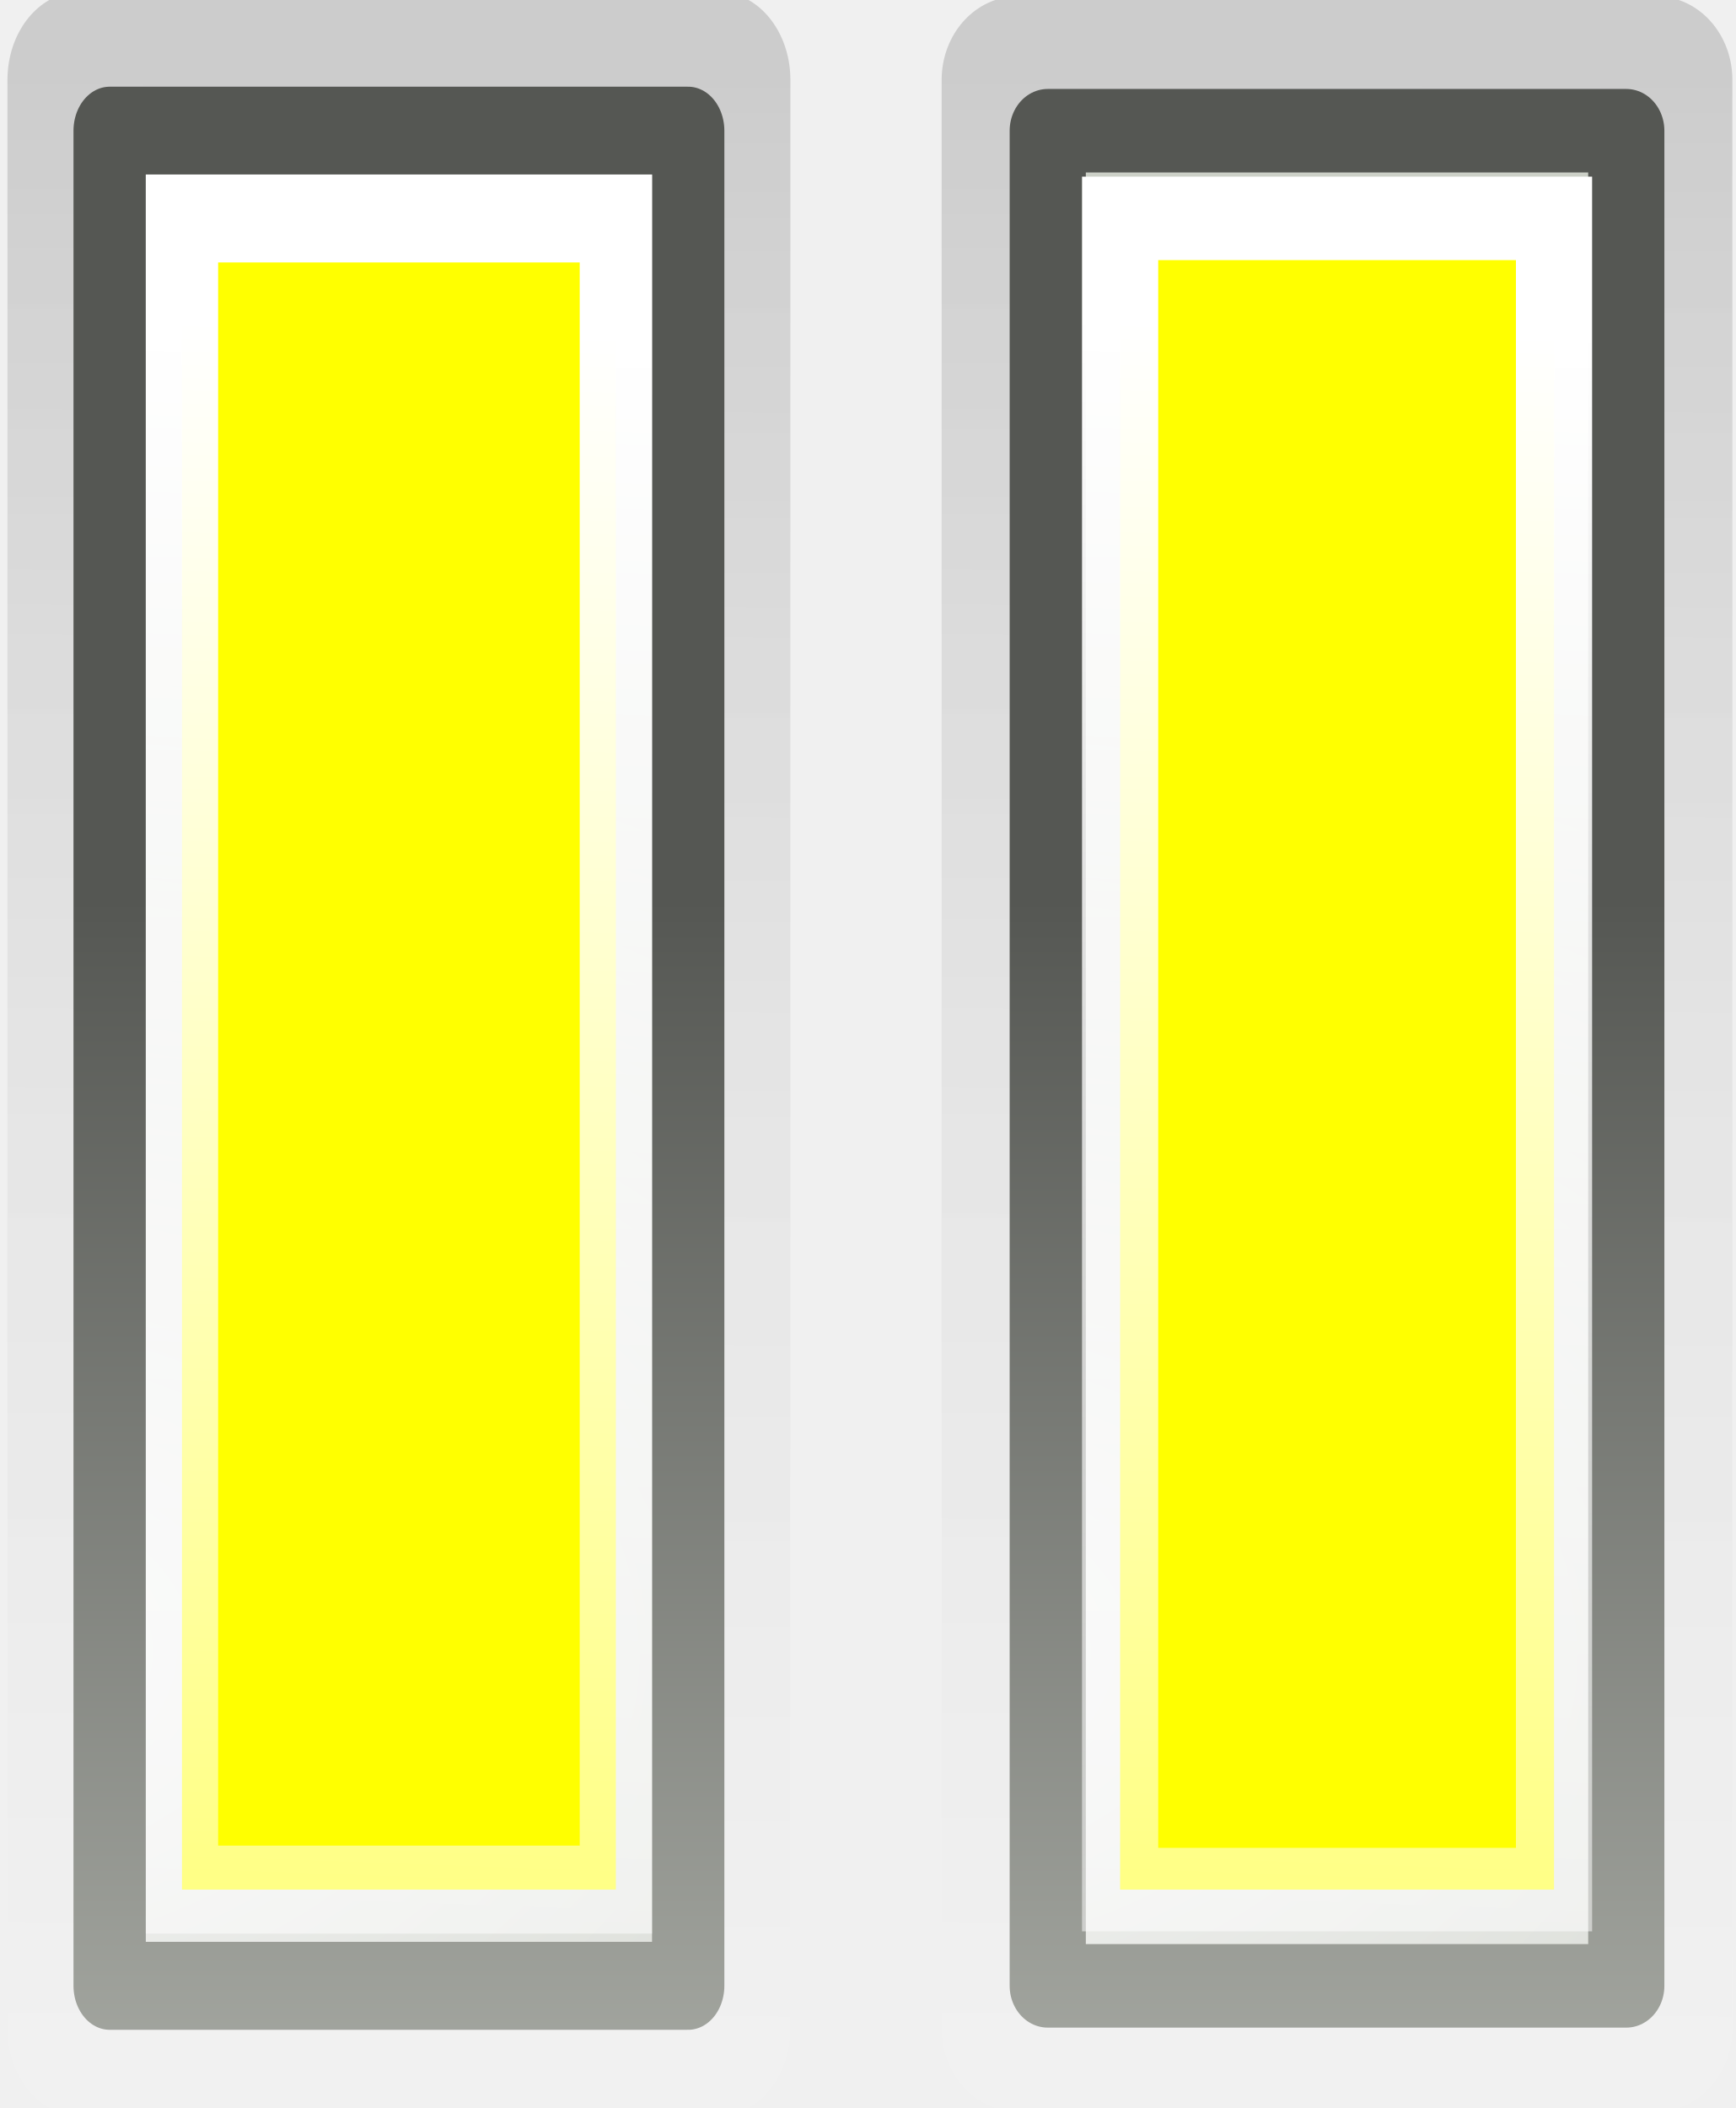
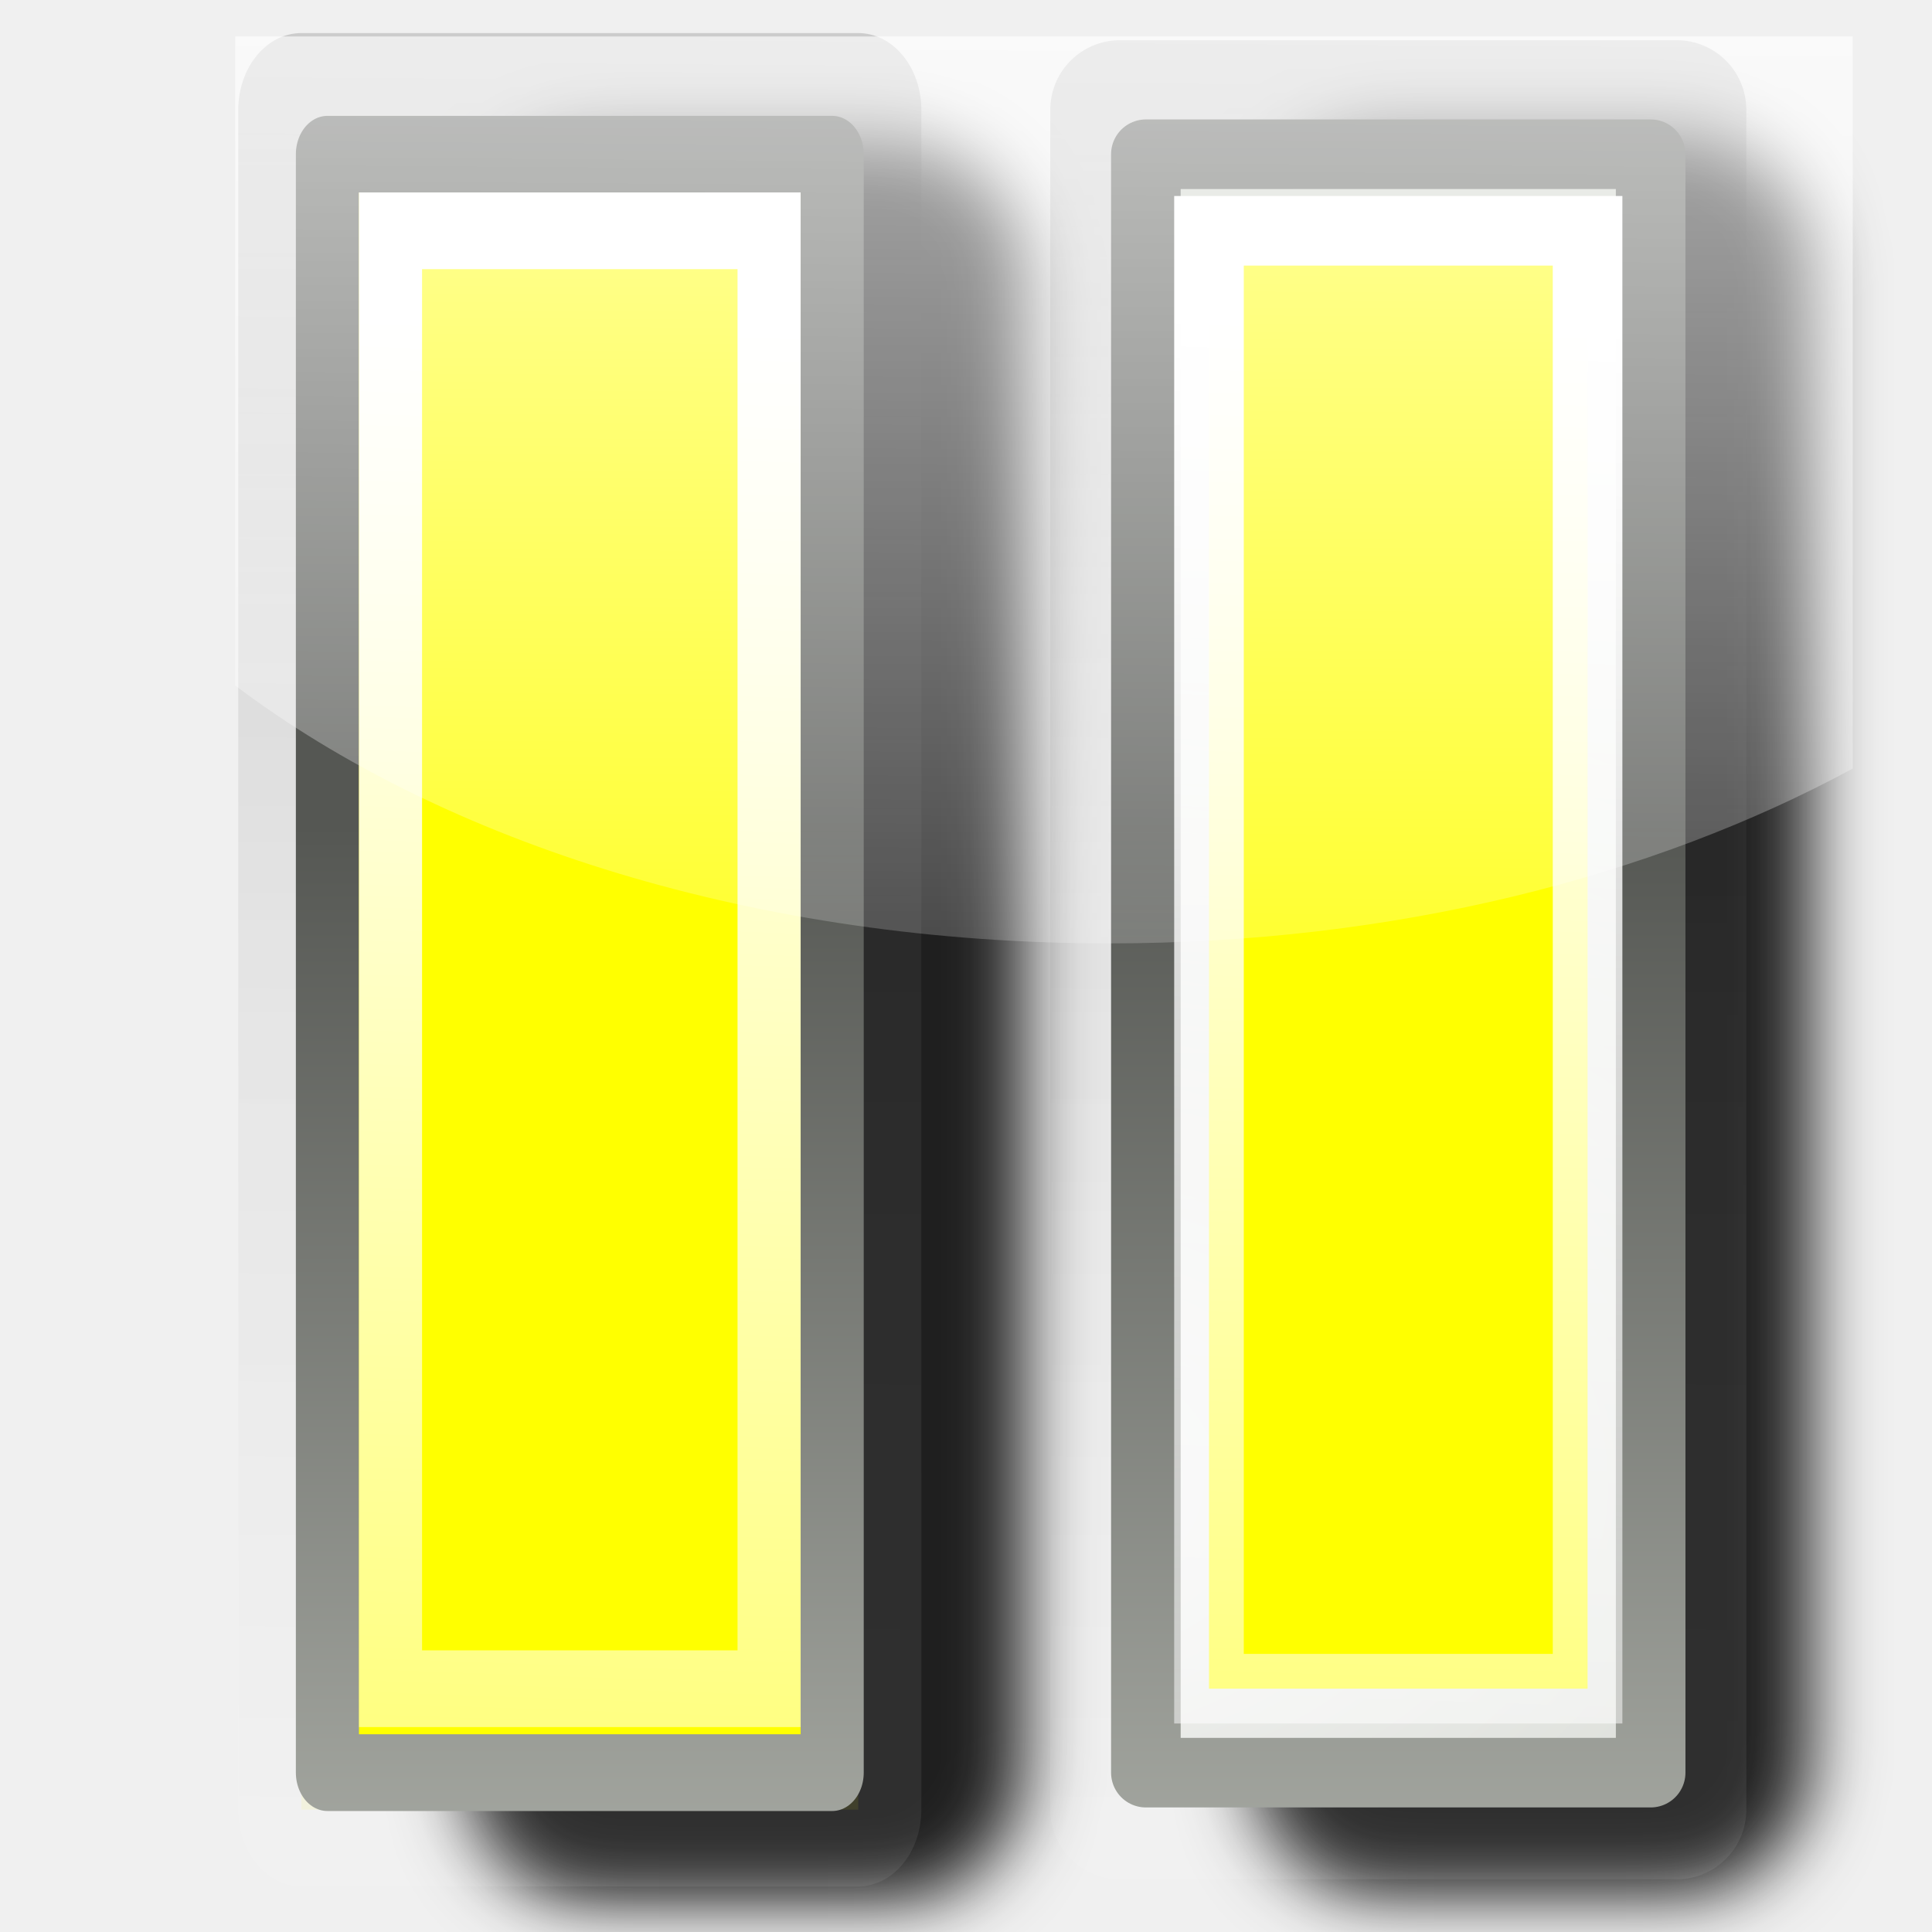
- <svg xmlns="http://www.w3.org/2000/svg" xmlns:xlink="http://www.w3.org/1999/xlink" width="18.89" height="22.937" id="svg1307" version="1.0">
+ <svg xmlns="http://www.w3.org/2000/svg" xmlns:xlink="http://www.w3.org/1999/xlink" width="48px" height="48px" id="svg1307" version="1.1">
  <defs id="defs1309">
-     <linearGradient id="linearGradient2817">
-       <stop style="stop-color:#000000;stop-opacity:1;" offset="0" id="stop2819" />
-       <stop style="stop-color:#ffffff;stop-opacity:0.485;" offset="1" id="stop2821" />
+     <linearGradient id="linearGradient9487">
+       <stop style="stop-color:#ffffff;stop-opacity:1;" offset="0" id="stop9489" />
+       <stop style="stop-color:#ffffff;stop-opacity:0;" offset="1" id="stop9491" />
+     </linearGradient>
+     <linearGradient id="linearGradient9476">
+       <stop style="stop-color:#ffffff;stop-opacity:1;" offset="0" id="stop9478" />
+       <stop style="stop-color:#ffffff;stop-opacity:0;" offset="1" id="stop9480" />
+     </linearGradient>
+     <linearGradient id="linearGradient9466">
+       <stop style="stop-color:#008080;stop-opacity:1;" offset="0" id="stop9468" />
+       <stop style="stop-color:#000000;stop-opacity:1" offset="1" id="stop9470" />
+     </linearGradient>
+     <linearGradient id="linearGradient9432">
+       <stop style="stop-color:#ffffff;stop-opacity:1;" offset="0" id="stop9434" />
+       <stop style="stop-color:#ffffff;stop-opacity:0;" offset="1" id="stop9436" />
+     </linearGradient>
+     <linearGradient id="linearGradient2684">
+       <stop id="stop2686" offset="0" style="stop-color:#ffffff;stop-opacity:1;" />
+       <stop id="stop2688" offset="1" style="stop-color:#000000;stop-opacity:1;" />
    </linearGradient>
    <linearGradient id="linearGradient2584">
      <stop style="stop-color:#000000;stop-opacity:1;" offset="0" id="stop2586" />
      <stop style="stop-color:#ffffff;stop-opacity:0;" offset="1" id="stop2588" />
    </linearGradient>
-     <linearGradient id="linearGradient2697">
-       <stop id="stop2699" offset="0" style="stop-color:#babdb6" />
-       <stop id="stop2701" offset="1" style="stop-color:#555753" />
+     <linearGradient id="linearGradient5075">
+       <stop style="stop-color:#adb0a8;stop-opacity:1;" offset="0" id="stop5077" />
+       <stop style="stop-color:#464744;stop-opacity:1" offset="1" id="stop5079" />
+     </linearGradient>
+     <linearGradient id="linearGradient3340">
+       <stop style="stop-color:#ffffff;stop-opacity:1;" offset="0" id="stop3342" />
+       <stop style="stop-color:#ffffff;stop-opacity:0.629;" offset="1" id="stop3344" />
+     </linearGradient>
+     <linearGradient xlink:href="#linearGradient5075" id="linearGradient2306" gradientUnits="userSpaceOnUse" x1="71.289" y1="124.117" x2="71.534" y2="78.206" gradientTransform="matrix(1.57704,0,0,1.43734,-85.32528,-112.8805)" />
+     <linearGradient xlink:href="#linearGradient2684" id="linearGradient2690" gradientUnits="userSpaceOnUse" gradientTransform="matrix(1.779187,0,0,1.62158,-99.50716,-130.5107)" x1="70.049" y1="150.316" x2="70.952" y2="88.924" />
+     <radialGradient xlink:href="#linearGradient9466" id="radialGradient9472" cx="15.733" cy="66.242" fx="15.733" fy="66.242" r="15.203" gradientTransform="matrix(0.3023256,1.046512,-0.9383721,0.2710849,73.13593,31.96276)" gradientUnits="userSpaceOnUse" />
+     <linearGradient xlink:href="#linearGradient9476" id="linearGradient9482" x1="27.147" y1="74.226" x2="27.3" y2="83.69" gradientUnits="userSpaceOnUse" />
+     <linearGradient xlink:href="#linearGradient9487" id="linearGradient9493" x1="21.213" y1="53.482" x2="21.213" y2="89.745" gradientUnits="userSpaceOnUse" gradientTransform="matrix(0.7665367,0,0,0.5654762,-34.29192,62.48174)" />
+     <linearGradient xlink:href="#linearGradient2684" id="linearGradient10063" gradientUnits="userSpaceOnUse" gradientTransform="matrix(0.6586237,0,0,0.6500142,-61.40613,49.04658)" x1="70.049" y1="150.316" x2="70.952" y2="88.924" />
+     <linearGradient xlink:href="#linearGradient5075" id="linearGradient10065" gradientUnits="userSpaceOnUse" gradientTransform="matrix(0.5837926,0,0,0.5761613,-56.15625,56.11368)" x1="71.289" y1="124.117" x2="71.534" y2="78.206" />
+     <linearGradient xlink:href="#linearGradient2817" id="linearGradient2858" gradientUnits="userSpaceOnUse" gradientTransform="matrix(1.103262,0,0,1.054917,-163.1228,-76.31138)" x1="174.834" y1="84.263" x2="174.745" y2="105.491" />
+     <linearGradient id="linearGradient2817">
+       <stop style="stop-color:#000000;stop-opacity:1;" offset="0" id="stop2819" />
+       <stop style="stop-color:#ffffff;stop-opacity:0.485;" offset="1" id="stop2821" />
    </linearGradient>
    <linearGradient id="linearGradient2679">
      <stop id="stop2681" offset="0" style="stop-color:#f7f7f7;stop-opacity:1" />
      <stop id="stop2683" offset="1" style="stop-color:#ccd0c7;stop-opacity:1" />
    </linearGradient>
+     <linearGradient xlink:href="#linearGradient2697" id="linearGradient2862" gradientUnits="userSpaceOnUse" gradientTransform="matrix(1,0,0,1.004384,-145.0004,-71.4625)" x1="169" y1="110.338" x2="169" y2="93.205" />
+     <linearGradient id="linearGradient2697">
+       <stop id="stop2699" offset="0" style="stop-color:#babdb6" />
+       <stop id="stop2701" offset="1" style="stop-color:#555753" />
+     </linearGradient>
+     <linearGradient xlink:href="#linearGradient3081" id="linearGradient2864" gradientUnits="userSpaceOnUse" gradientTransform="translate(-4e-4,-0.09426)" x1="15.09" y1="15.292" x2="14" y2="52.511" />
    <linearGradient id="linearGradient3081">
      <stop style="stop-color:#ffffff;stop-opacity:1;" offset="0" id="stop3083" />
      <stop style="stop-color:#ffffff;stop-opacity:0;" offset="1" id="stop3085" />
    </linearGradient>
-     <linearGradient id="linearGradient8662">
-       <stop style="stop-color:#000000;stop-opacity:1;" offset="0" id="stop8664" />
-       <stop style="stop-color:#000000;stop-opacity:0;" offset="1" id="stop8666" />
+     <linearGradient xlink:href="#linearGradient3081" id="linearGradient2800" gradientUnits="userSpaceOnUse" gradientTransform="matrix(1.567592,0,0,1.906379,-13.07198,-21.90876)" x1="15.09" y1="15.292" x2="14" y2="52.511" />
+     <linearGradient xlink:href="#linearGradient2697" id="linearGradient2803" gradientUnits="userSpaceOnUse" gradientTransform="matrix(1.567592,0,0,1.914737,-240.3727,-157.9637)" x1="169" y1="110.338" x2="169" y2="93.205" />
+     <linearGradient id="linearGradient13149">
+       <stop id="stop13151" offset="0" style="stop-color:#babdb6" />
+       <stop id="stop13153" offset="1" style="stop-color:#555753" />
    </linearGradient>
-     <radialGradient xlink:href="#linearGradient2679" id="radialGradient2112" gradientUnits="userSpaceOnUse" gradientTransform="matrix(3.562309e-6,-1.07205,1.992104,-1.250658e-6,-42.61165,283.7891)" cx="169.772" cy="100.201" fx="169.772" fy="100.201" r="11" />
-     <linearGradient xlink:href="#linearGradient2697" id="linearGradient2122" gradientUnits="userSpaceOnUse" gradientTransform="translate(-12,0)" x1="169" y1="110.338" x2="169" y2="93.205" />
-     <linearGradient xlink:href="#linearGradient3081" id="linearGradient2124" gradientUnits="userSpaceOnUse" gradientTransform="translate(133,70.99999)" x1="15.09" y1="15.292" x2="14" y2="52.511" />
-     <radialGradient xlink:href="#linearGradient8662" id="radialGradient2137" gradientUnits="userSpaceOnUse" gradientTransform="matrix(1,0,0,0.536723,0,16.87306)" cx="24.837" cy="36.421" fx="24.837" fy="36.421" r="15.645" />
-     <radialGradient xlink:href="#linearGradient8662" id="radialGradient2139" gradientUnits="userSpaceOnUse" gradientTransform="matrix(1,0,0,0.536723,0,16.87306)" cx="24.837" cy="36.421" fx="24.837" fy="36.421" r="15.645" />
-     <radialGradient xlink:href="#linearGradient8662" id="radialGradient2725" gradientUnits="userSpaceOnUse" gradientTransform="matrix(1,0,0,0.536723,0,16.87306)" cx="24.837" cy="36.421" fx="24.837" fy="36.421" r="15.645" />
-     <radialGradient xlink:href="#linearGradient8662" id="radialGradient2727" gradientUnits="userSpaceOnUse" gradientTransform="matrix(1,0,0,0.536723,0,16.87306)" cx="24.837" cy="36.421" fx="24.837" fy="36.421" r="15.645" />
-     <radialGradient xlink:href="#linearGradient2679" id="radialGradient2729" gradientUnits="userSpaceOnUse" gradientTransform="matrix(3.562309e-6,-1.07205,1.992104,-1.250658e-6,-42.61165,283.7891)" cx="169.772" cy="100.201" fx="169.772" fy="100.201" r="11" />
-     <linearGradient xlink:href="#linearGradient2697" id="linearGradient2731" gradientUnits="userSpaceOnUse" gradientTransform="translate(-12,0)" x1="169" y1="110.338" x2="169" y2="93.205" />
-     <linearGradient xlink:href="#linearGradient3081" id="linearGradient2733" gradientUnits="userSpaceOnUse" gradientTransform="translate(133,70.99999)" x1="15.09" y1="15.292" x2="14" y2="52.511" />
-     <radialGradient xlink:href="#linearGradient8662" id="radialGradient2745" gradientUnits="userSpaceOnUse" gradientTransform="matrix(1,0,0,0.536723,0,16.87306)" cx="24.837" cy="36.421" fx="24.837" fy="36.421" r="15.645" />
-     <radialGradient xlink:href="#linearGradient8662" id="radialGradient2747" gradientUnits="userSpaceOnUse" gradientTransform="matrix(1,0,0,0.536723,0,16.87306)" cx="24.837" cy="36.421" fx="24.837" fy="36.421" r="15.645" />
-     <radialGradient xlink:href="#linearGradient2679" id="radialGradient2749" gradientUnits="userSpaceOnUse" gradientTransform="matrix(3.562309e-6,-1.07205,1.992104,-1.250658e-6,-42.61165,283.7891)" cx="169.772" cy="100.201" fx="169.772" fy="100.201" r="11" />
-     <linearGradient xlink:href="#linearGradient2697" id="linearGradient2751" gradientUnits="userSpaceOnUse" gradientTransform="translate(-12,0)" x1="169" y1="110.338" x2="169" y2="93.205" />
-     <linearGradient xlink:href="#linearGradient3081" id="linearGradient2753" gradientUnits="userSpaceOnUse" gradientTransform="translate(133,70.99999)" x1="15.09" y1="15.292" x2="14" y2="52.511" />
-     <radialGradient xlink:href="#linearGradient2679" id="radialGradient2791" gradientUnits="userSpaceOnUse" gradientTransform="matrix(3.562309e-6,-1.07205,1.992104,-1.250658e-6,-42.61165,283.7891)" cx="169.772" cy="100.201" fx="169.772" fy="100.201" r="11" />
-     <linearGradient xlink:href="#linearGradient2697" id="linearGradient2793" gradientUnits="userSpaceOnUse" gradientTransform="translate(-12,0)" x1="169" y1="110.338" x2="169" y2="93.205" />
-     <linearGradient xlink:href="#linearGradient2697" id="linearGradient2795" gradientUnits="userSpaceOnUse" gradientTransform="translate(-12,0)" x1="169" y1="110.338" x2="169" y2="93.205" />
-     <linearGradient xlink:href="#linearGradient3081" id="linearGradient2797" gradientUnits="userSpaceOnUse" gradientTransform="translate(133,70.99999)" x1="15.09" y1="15.292" x2="14" y2="52.511" />
-     <linearGradient xlink:href="#linearGradient3081" id="linearGradient2800" gradientUnits="userSpaceOnUse" gradientTransform="matrix(0.6284998,0,0,0.6972301,4.508842,10.83356)" x1="15.09" y1="15.292" x2="14" y2="52.511" />
-     <linearGradient xlink:href="#linearGradient2697" id="linearGradient2803" gradientUnits="userSpaceOnUse" gradientTransform="matrix(0.6284998,0,0,0.7002868,-86.62363,-38.92654)" x1="169" y1="110.338" x2="169" y2="93.205" />
-     <linearGradient xlink:href="#linearGradient2697" id="linearGradient2806" gradientUnits="userSpaceOnUse" gradientTransform="translate(-145.0004,-97.0943)" x1="169" y1="110.338" x2="169" y2="93.205" />
-     <radialGradient xlink:href="#linearGradient2679" id="radialGradient2809" gradientUnits="userSpaceOnUse" gradientTransform="matrix(2.2389101e-6,-0.7474656,1.252037,-8.7199648e-7,-105.8631,159.1966)" cx="169.772" cy="100.201" fx="169.772" fy="100.201" r="11" />
+     <radialGradient xlink:href="#linearGradient2679" id="radialGradient2809" gradientUnits="userSpaceOnUse" gradientTransform="matrix(5.5842451e-6,-2.043734,3.122805,-2.3842281e-6,-288.3593,383.748)" cx="169.772" cy="100.201" fx="169.772" fy="100.201" r="11" />
    <linearGradient xlink:href="#linearGradient2817" id="linearGradient2823" gradientUnits="userSpaceOnUse" gradientTransform="matrix(0.6933999,0,0,0.73552,-98.01354,-42.30732)" x1="174.834" y1="84.263" x2="174.745" y2="105.491" />
-     <linearGradient xlink:href="#linearGradient3081" id="linearGradient2825" gradientUnits="userSpaceOnUse" gradientTransform="translate(-4e-4,-26.09426)" x1="15.09" y1="15.292" x2="14" y2="52.511" />
-     <radialGradient xlink:href="#linearGradient2679" id="radialGradient2831" gradientUnits="userSpaceOnUse" gradientTransform="matrix(3.562309e-6,-1.07205,1.992104,-1.250658e-6,-175.6121,186.6949)" cx="169.772" cy="100.201" fx="169.772" fy="100.201" r="11" />
-     <linearGradient xlink:href="#linearGradient2817" id="linearGradient2858" gradientUnits="userSpaceOnUse" gradientTransform="matrix(1.103262,0,0,1.054917,-163.1228,-76.31138)" x1="174.834" y1="84.263" x2="174.745" y2="105.491" />
-     <radialGradient xlink:href="#linearGradient2679" id="radialGradient2860" gradientUnits="userSpaceOnUse" gradientTransform="matrix(3.562309e-6,-1.07205,1.992104,-1.250658e-6,-175.6121,212.6949)" cx="169.772" cy="100.201" fx="169.772" fy="100.201" r="11" />
-     <linearGradient xlink:href="#linearGradient2697" id="linearGradient2862" gradientUnits="userSpaceOnUse" gradientTransform="matrix(1,0,0,1.004384,-145.0004,-71.4625)" x1="169" y1="110.338" x2="169" y2="93.205" />
-     <linearGradient xlink:href="#linearGradient3081" id="linearGradient2864" gradientUnits="userSpaceOnUse" gradientTransform="translate(-4e-4,-9.426e-2)" x1="15.09" y1="15.292" x2="14" y2="52.511" />
+     <linearGradient id="linearGradient13163">
+       <stop style="stop-color:#000000;stop-opacity:1;" offset="0" id="stop13165" />
+       <stop style="stop-color:#ffffff;stop-opacity:0.485;" offset="1" id="stop13167" />
+     </linearGradient>
+     <linearGradient y2="105.491" x2="174.745" y1="84.263" x1="174.834" gradientTransform="matrix(1.729464,0,0,2.011072,-268.7813,-167.2075)" gradientUnits="userSpaceOnUse" id="linearGradient13178" xlink:href="#linearGradient2817" />
+     <linearGradient xlink:href="#linearGradient2817" id="linearGradient15748" gradientUnits="userSpaceOnUse" gradientTransform="matrix(1.729464,0,0,2.011072,-212.2127,-161.5506)" x1="174.834" y1="84.263" x2="174.745" y2="105.491" />
+     <linearGradient xlink:href="#linearGradient2697" id="linearGradient15752" gradientUnits="userSpaceOnUse" gradientTransform="matrix(1.567592,0,0,1.914737,-183.8042,-152.3068)" x1="169" y1="110.338" x2="169" y2="93.205" />
+     <linearGradient xlink:href="#linearGradient3081" id="linearGradient15754" gradientUnits="userSpaceOnUse" gradientTransform="matrix(1.567592,0,0,1.906379,43.49657,-16.25191)" x1="15.09" y1="15.292" x2="14" y2="52.511" />
+     <linearGradient xlink:href="#linearGradient2817" id="linearGradient15756" gradientUnits="userSpaceOnUse" gradientTransform="matrix(1.103262,0,0,1.054917,-163.1228,-76.31138)" x1="174.834" y1="84.263" x2="174.745" y2="105.491" />
+     <linearGradient xlink:href="#linearGradient2697" id="linearGradient15760" gradientUnits="userSpaceOnUse" gradientTransform="matrix(1,0,0,1.004384,-145.0004,-71.4625)" x1="169" y1="110.338" x2="169" y2="93.205" />
+     <linearGradient xlink:href="#linearGradient3081" id="linearGradient15762" gradientUnits="userSpaceOnUse" gradientTransform="translate(-4e-4,-0.09426)" x1="15.09" y1="15.292" x2="14" y2="52.511" />
+     <linearGradient xlink:href="#linearGradient2817" id="linearGradient15780" gradientUnits="userSpaceOnUse" gradientTransform="matrix(1.729464,0,0,2.011072,-188.8782,-175.516)" x1="174.834" y1="84.263" x2="174.745" y2="105.491" />
+     <filter id="filter15790" x="-0.149" width="1.298" y="-0.047" height="1.095">
+       <feGaussianBlur stdDeviation="0.867" id="feGaussianBlur15792" />
+     </filter>
+     <filter color-interpolation-filters="sRGB" id="filter15790-7" x="-0.149" width="1.298" y="-0.047" height="1.095">
+       <feGaussianBlur stdDeviation="0.867" id="feGaussianBlur15792-7" />
+     </filter>
+     <linearGradient xlink:href="#linearGradient9432" id="linearGradient8781" gradientUnits="userSpaceOnUse" gradientTransform="matrix(0.9580838,0,0,0.9757282,4.204533,1.258586)" x1="21.567" y1="-18.998" x2="21.213" y2="32.797" />
  </defs>
-   <g id="layer1" style="display:inline" transform="translate(-10.29421,-16.02802)">
-     <g id="g2837" transform="matrix(1.252118,0,0,1.372621,-4.804227,-10.34258)">
-       <path id="path2815" d="M 20.904,19.844 L 20.904,35.29 L 26.452,35.29 L 26.452,19.844 L 20.904,19.844 z " style="opacity:0.15;color:#000000;fill:none;fill-opacity:1;fill-rule:evenodd;stroke:url(#linearGradient2823);stroke-width:1.324;stroke-linecap:square;stroke-linejoin:round;marker:none;marker-start:none;marker-mid:none;marker-end:none;stroke-miterlimit:4;stroke-dasharray:none;stroke-dashoffset:0;stroke-opacity:1;visibility:visible;display:inline;overflow:visible" />
-       <path id="path2827" d="M 21.164,20.246 L 21.164,34.888 L 26.192,34.888 L 26.192,20.246 L 21.164,20.246 z " style="color:#000000;fill:url(#radialGradient2809);fill-opacity:1;fill-rule:evenodd;stroke:none;stroke-width:1;stroke-linecap:square;stroke-linejoin:miter;marker:none;marker-start:none;marker-mid:none;marker-end:none;stroke-miterlimit:4;stroke-dasharray:none;stroke-dashoffset:0;stroke-opacity:1;visibility:visible;display:inline;overflow:visible" />
-       <path style="color:#000000;fill:none;fill-opacity:1;fill-rule:evenodd;stroke:url(#linearGradient2803);stroke-width:0.662;stroke-linecap:square;stroke-linejoin:round;marker:none;marker-start:none;marker-mid:none;marker-end:none;stroke-miterlimit:4;stroke-dasharray:none;stroke-dashoffset:0;stroke-opacity:1;visibility:visible;display:inline;overflow:visible" d="M 21.164,20.248 L 21.164,34.954 L 26.192,34.954 L 26.192,20.248 L 21.164,20.248 z " id="path2762" />
-       <path id="path2811" d="M 21.793,20.943 L 21.793,34.191 L 25.564,34.191 L 25.564,20.943 L 21.793,20.943 z " style="color:#000000;fill:#ffff00;fill-opacity:1;fill-rule:evenodd;stroke:url(#linearGradient2800);stroke-width:0.662;stroke-linecap:square;stroke-linejoin:miter;marker:none;marker-start:none;marker-mid:none;marker-end:none;stroke-miterlimit:4;stroke-dasharray:none;stroke-dashoffset:0;stroke-opacity:1;visibility:visible;display:inline;overflow:visible" />
+   <g id="layer4" style="display:inline" />
+   <g id="layer1" style="display:inline">
+     <rect style="opacity:0.87;fill:#000000;fill-opacity:1;stroke:none;display:inline;filter:url(#filter15790-7)" id="rect15782-1" width="13.965" height="43.841" x="31.024" y="3.275" ry="3.433" />
+     <rect style="opacity:0.87;fill:#000000;fill-opacity:1;stroke:none;filter:url(#filter15790)" id="rect15782" width="13.965" height="43.841" x="11.49" y="3.452" ry="3.433" />
+     <path style="fill:#ffffff;fill-opacity:1" id="path9440" d="m 17.324,68.113 a 5.657,9.153 0 1 1 -11.314,0 5.657,9.153 0 1 1 11.314,0 z" transform="translate(-39.24443,37.47666)" />
+     <path style="fill:url(#radialGradient9472);fill-opacity:1;stroke:none" id="path9446" d="m 36.416,72.395 a 15.203,14.849 0 1 1 -30.406,0 15.203,14.849 0 1 1 30.406,0 z" transform="translate(-39.24443,37.47666)" />
+     <path style="opacity:0.15;color:#000000;fill:none;stroke:url(#linearGradient10063);stroke-width:1.16;stroke-linecap:square;stroke-linejoin:round;stroke-miterlimit:4;stroke-opacity:1;stroke-dasharray:none;stroke-dashoffset:0;marker:none;visibility:visible;display:inline;overflow:visible" d="m -22.88,119.834 0,-17.573 15.219,8.537 -15.219,9.036 z" id="path10055" />
+     <path id="path10057" d="m -22.588,118.861 0,-16.024 14.071,8.012 -14.071,8.012 z" style="color:#000000;fill:#abc6e3;fill-opacity:1;fill-rule:evenodd;stroke:none;stroke-width:1;marker:none;visibility:visible;display:inline;overflow:visible" />
+     <path id="path10059" d="m -22.588,118.861 0,-16.024 14.071,8.012 -14.071,8.012 z" style="color:#000000;fill:none;stroke:url(#linearGradient10065);stroke-width:0.58;stroke-linecap:square;stroke-linejoin:round;stroke-miterlimit:4;stroke-opacity:1;stroke-dasharray:none;stroke-dashoffset:0;marker:none;visibility:visible;display:inline;overflow:visible" />
+     <path id="path10061" d="m -22.296,103.341 0,15.016 13.19,-7.508 -13.19,-7.508 z m 0.584,1.008 11.42,6.5 -11.42,6.5 0,-13 z" style="color:#000000;fill:#a6c1dd;fill-opacity:1;fill-rule:evenodd;stroke:none;stroke-width:3;marker:none;visibility:visible;display:inline;overflow:visible" />
+     <path style="fill:url(#linearGradient9493);fill-opacity:1;stroke:none" d="m -6.378,103.419 c 0,4.637 -4.864,7.336 -11.3,7.336 -6.436,0 -12.007,-2.699 -12.007,-7.336 0,-4.637 5.217,-8.397 11.654,-8.397 6.436,0 11.654,3.759 11.654,8.397 z" id="path9484" />
+     <path id="path2815" d="m 27.822,2.728 0,42.232 13.836,0 0,-42.232 -13.836,0 z" style="opacity:0.15;color:#000000;fill:none;stroke:url(#linearGradient13178);stroke-width:3.457;stroke-linecap:square;stroke-linejoin:round;stroke-miterlimit:4;stroke-opacity:1;stroke-dasharray:none;stroke-dashoffset:0;marker:none;visibility:visible;display:inline;overflow:visible" />
+     <path id="path2827" d="m 28.469,3.827 0,40.034 12.541,0 0,-40.034 -12.541,0 z" style="color:#000000;fill:url(#radialGradient2809);fill-opacity:1;fill-rule:evenodd;stroke:none;stroke-width:1;marker:none;visibility:visible;display:inline;overflow:visible" />
+     <path style="color:#000000;fill:none;stroke:url(#linearGradient2803);stroke-width:1.729;stroke-linecap:square;stroke-linejoin:round;stroke-miterlimit:4;stroke-opacity:1;stroke-dasharray:none;stroke-dashoffset:0;marker:none;visibility:visible;display:inline;overflow:visible" d="m 28.469,3.832 0,40.209 12.541,0 0,-40.209 -12.541,0 z" id="path2762" />
+     <path id="path2811" d="m 30.037,5.734 0,36.221 9.406,0 0,-36.221 -9.406,0 z" style="color:#000000;fill:#ffff00;fill-opacity:1;fill-rule:evenodd;stroke:url(#linearGradient2800);stroke-width:1.729;stroke-linecap:square;stroke-linejoin:miter;stroke-miterlimit:4;stroke-opacity:1;stroke-dasharray:none;stroke-dashoffset:0;marker:none;visibility:visible;display:inline;overflow:visible" />
+     <g style="display:inline;fill:#ffff00" id="use2844" transform="matrix(1.567592,0,0,1.906379,-33.4066,-21.72907)">
+       <path style="opacity:0.15;color:#000000;fill:#ffff00;stroke:url(#linearGradient2858);stroke-width:2;stroke-linecap:square;stroke-linejoin:round;stroke-miterlimit:4;stroke-opacity:1;stroke-dasharray:none;stroke-dashoffset:0;marker:none;visibility:visible;display:inline;overflow:visible" d="m 26.087,12.829 0,22.153 8.826,0 0,-22.153 -8.826,0 z" id="path2848" />
+       <path style="color:#000000;fill:#ffff00;fill-opacity:1;fill-rule:evenodd;stroke:none;stroke-width:1;marker:none;visibility:visible;display:inline;overflow:visible" d="m 26.5,13.406 0,21 8,0 0,-21 -8,0 z" id="path2850" />
+       <path id="path2852" d="m 26.5,13.408 0,21.092 8,0 0,-21.092 -8,0 z" style="color:#000000;fill:#ffff00;stroke:url(#linearGradient2862);stroke-width:1;stroke-linecap:square;stroke-linejoin:round;stroke-miterlimit:4;stroke-opacity:1;stroke-dasharray:none;stroke-dashoffset:0;marker:none;visibility:visible;display:inline;overflow:visible" />
+       <path style="color:#000000;fill:#ffff00;fill-opacity:1;fill-rule:evenodd;stroke:url(#linearGradient2864);stroke-width:1;stroke-linecap:square;stroke-linejoin:miter;stroke-miterlimit:4;stroke-opacity:1;stroke-dasharray:none;stroke-dashoffset:0;marker:none;visibility:visible;display:inline;overflow:visible" d="m 27.5,14.406 0,19 6,0 0,-19 -6,0 z" id="path2854" />
    </g>
-     <g id="use2844" transform="matrix(0.7869558,0,0,0.9570324,-9.366929,4.617995)">
-       <path style="opacity:0.15;color:#000000;fill:none;fill-opacity:1;fill-rule:evenodd;stroke:url(#linearGradient2858);stroke-width:2;stroke-linecap:square;stroke-linejoin:round;marker:none;marker-start:none;marker-mid:none;marker-end:none;stroke-miterlimit:4;stroke-dasharray:none;stroke-dashoffset:0;stroke-opacity:1;visibility:visible;display:inline;overflow:visible" d="M 26.087,12.829 L 26.087,34.982 L 34.913,34.982 L 34.913,12.829 L 26.087,12.829 z " id="path2848" />
-       <path style="color:#000000;fill:url(#radialGradient2860);fill-opacity:1;fill-rule:evenodd;stroke:none;stroke-width:1;stroke-linecap:square;stroke-linejoin:miter;marker:none;marker-start:none;marker-mid:none;marker-end:none;stroke-miterlimit:4;stroke-dasharray:none;stroke-dashoffset:0;stroke-opacity:1;visibility:visible;display:inline;overflow:visible" d="M 26.5,13.406 L 26.5,34.406 L 34.5,34.406 L 34.5,13.406 L 26.5,13.406 z " id="path2850" />
-       <path id="path2852" d="M 26.5,13.408 L 26.5,34.5 L 34.5,34.5 L 34.5,13.408 L 26.5,13.408 z " style="color:#000000;fill:none;fill-opacity:1;fill-rule:evenodd;stroke:url(#linearGradient2862);stroke-width:1;stroke-linecap:square;stroke-linejoin:round;marker:none;marker-start:none;marker-mid:none;marker-end:none;stroke-miterlimit:4;stroke-dasharray:none;stroke-dashoffset:0;stroke-opacity:1;visibility:visible;display:inline;overflow:visible" />
-       <path style="color:#000000;fill:#ffff00;fill-opacity:1;fill-rule:evenodd;stroke:url(#linearGradient2864);stroke-width:1;stroke-linecap:square;stroke-linejoin:miter;marker:none;marker-start:none;marker-mid:none;marker-end:none;stroke-miterlimit:4;stroke-dasharray:none;stroke-dashoffset:0;stroke-opacity:1;visibility:visible;display:inline;overflow:visible" d="M 27.5,14.406 L 27.5,33.406 L 33.5,33.406 L 33.5,14.406 L 27.5,14.406 z " id="path2854" />
-     </g>
+     <path style="fill:url(#linearGradient8781);fill-opacity:1" d="M 5.844 0.906 L 5.844 17.031 C 11.031 20.945 18.826 23.438 27.562 23.438 C 34.628 23.438 41.068 21.787 46.031 19.094 L 46.031 0.906 L 5.844 0.906 z " id="path9430" />
  </g>
</svg>
